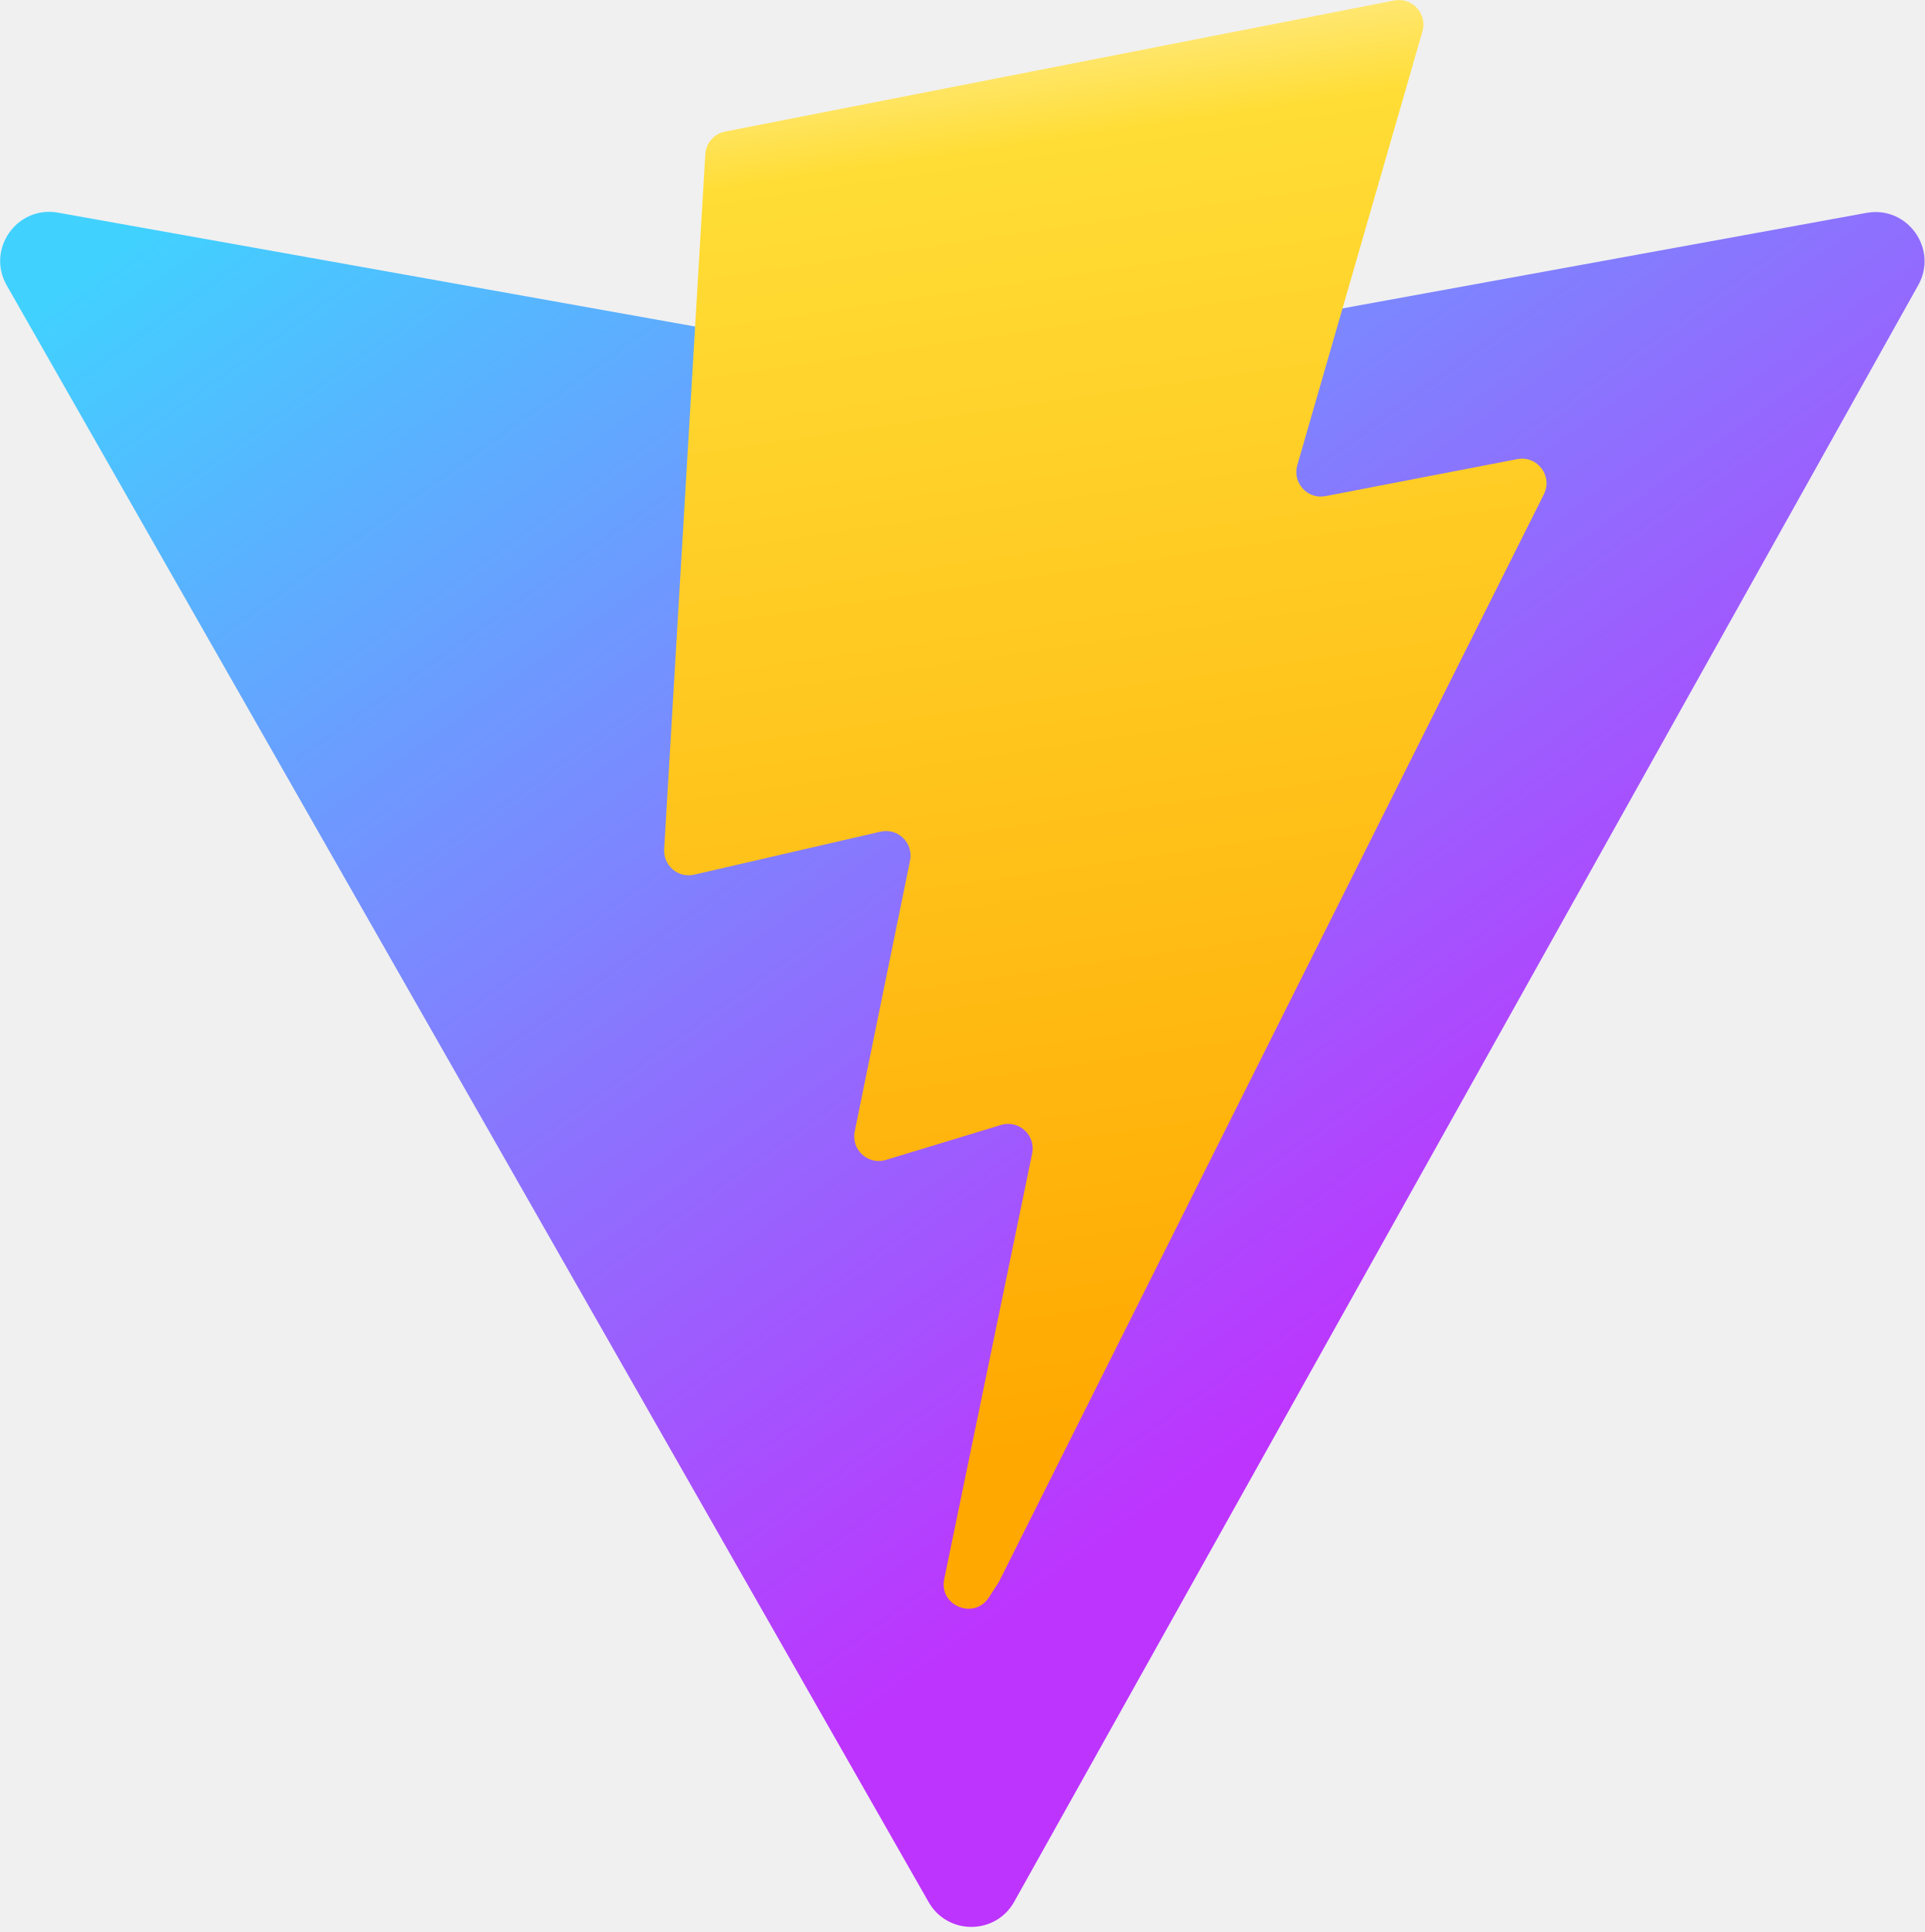
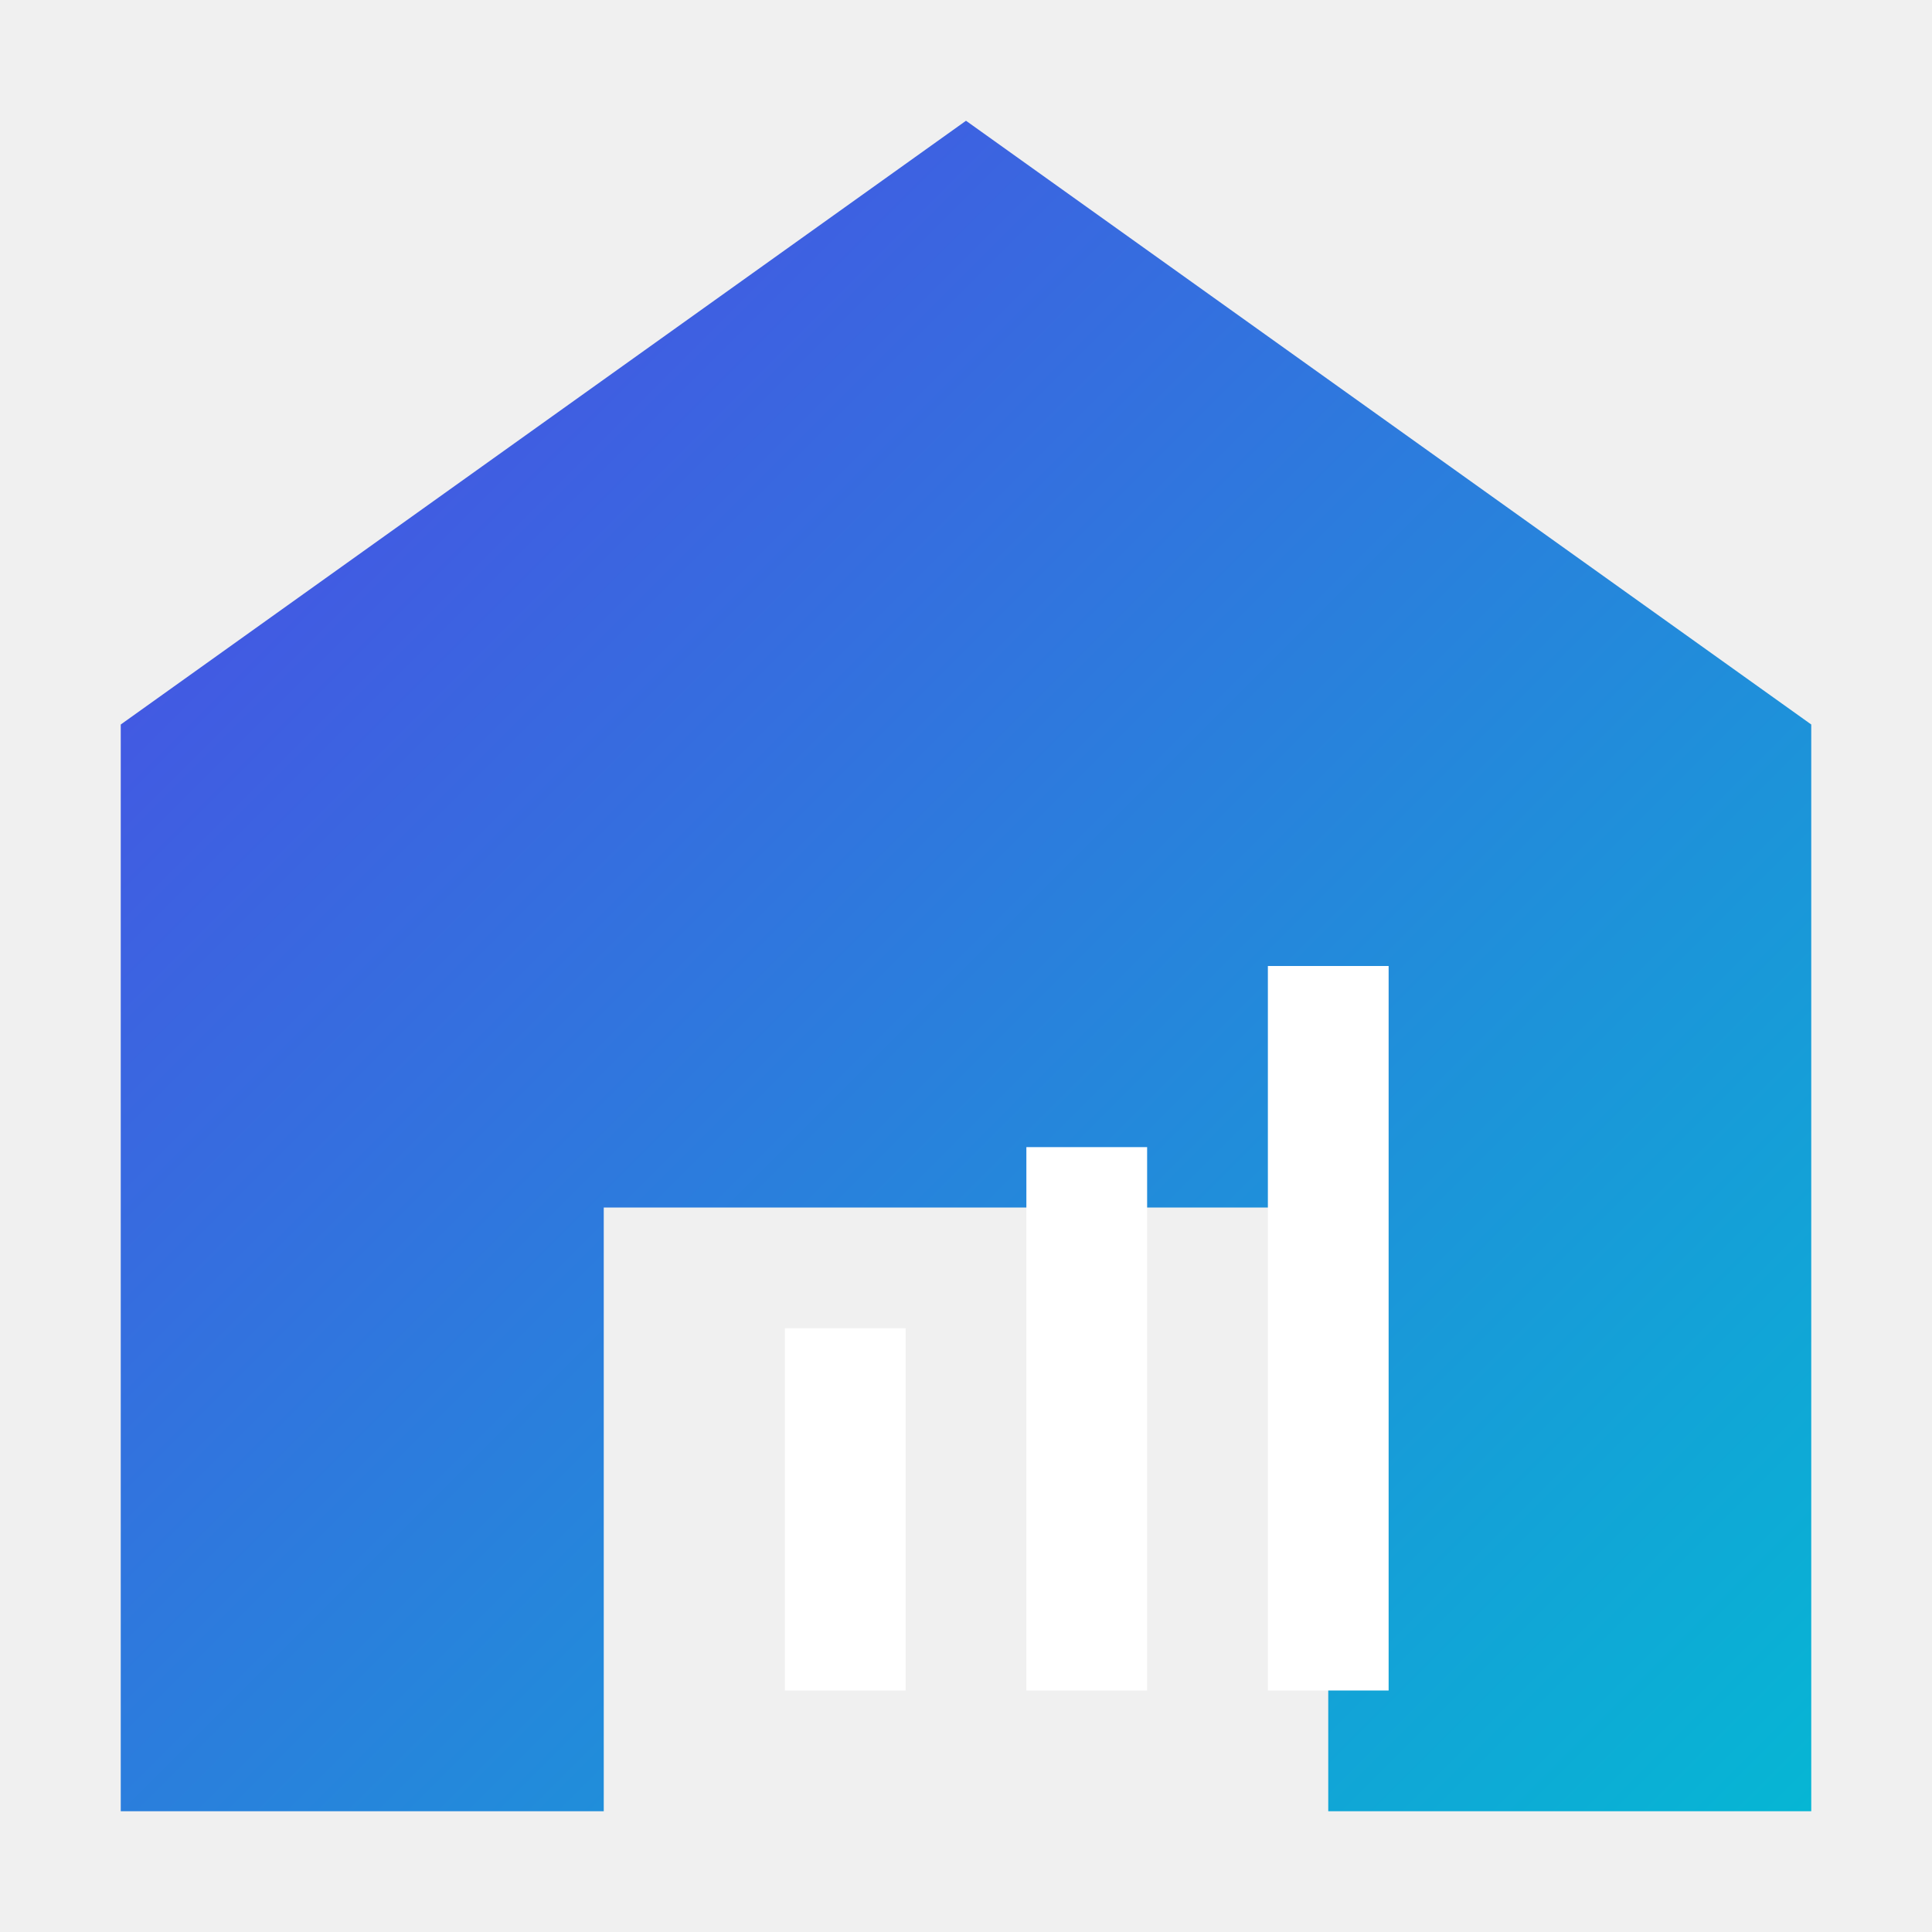
- <svg xmlns="http://www.w3.org/2000/svg" aria-hidden="true" role="img" class="iconify iconify--logos" width="31.88" height="32" preserveAspectRatio="xMidYMid meet" viewBox="0 0 256 257">
+ <svg xmlns="http://www.w3.org/2000/svg" viewBox="0 0 64 64" width="64" height="64">
  <defs>
-     <linearGradient id="IconifyId1813088fe1fbc01fb466" x1="-.828%" x2="57.636%" y1="7.652%" y2="78.411%">
-       <stop offset="0%" stop-color="#41D1FF" />
-       <stop offset="100%" stop-color="#BD34FE" />
-     </linearGradient>
-     <linearGradient id="IconifyId1813088fe1fbc01fb467" x1="43.376%" x2="50.316%" y1="2.242%" y2="89.03%">
-       <stop offset="0%" stop-color="#FFEA83" />
-       <stop offset="8.333%" stop-color="#FFDD35" />
-       <stop offset="100%" stop-color="#FFA800" />
+     <linearGradient id="grad1" x1="0%" y1="0%" x2="100%" y2="100%">
+       <stop offset="0%" style="stop-color:#4F46E5;stop-opacity:1" />
+       <stop offset="100%" style="stop-color:#06B6D4;stop-opacity:1" />
    </linearGradient>
  </defs>
-   <path fill="url(#IconifyId1813088fe1fbc01fb466)" d="M255.153 37.938L134.897 252.976c-2.483 4.44-8.862 4.466-11.382.048L.875 37.958c-2.746-4.814 1.371-10.646 6.827-9.67l120.385 21.517a6.537 6.537 0 0 0 2.322-.004l117.867-21.483c5.438-.991 9.574 4.796 6.877 9.62Z" />
-   <path fill="url(#IconifyId1813088fe1fbc01fb467)" d="M185.432.063L96.44 17.501a3.268 3.268 0 0 0-2.634 3.014l-5.474 92.456a3.268 3.268 0 0 0 3.997 3.378l24.777-5.718c2.318-.535 4.413 1.507 3.936 3.838l-7.361 36.047c-.495 2.426 1.782 4.5 4.151 3.78l15.304-4.649c2.372-.72 4.652 1.36 4.15 3.788l-11.698 56.621c-.732 3.542 3.979 5.473 5.943 2.437l1.313-2.028l72.516-144.72c1.215-2.423-.88-5.186-3.54-4.672l-25.505 4.922c-2.396.462-4.435-1.77-3.759-4.114l16.646-57.705c.677-2.35-1.37-4.583-3.769-4.113Z" />
+   <path fill="url(#grad1)" d="M32 4L4 24v36h16V40h24v20h16V24L32 4z" />
+   <rect x="26" y="44" width="4" height="12" fill="white" />
+   <rect x="34" y="38" width="4" height="18" fill="white" />
+   <rect x="42" y="32" width="4" height="24" fill="white" />
</svg>
